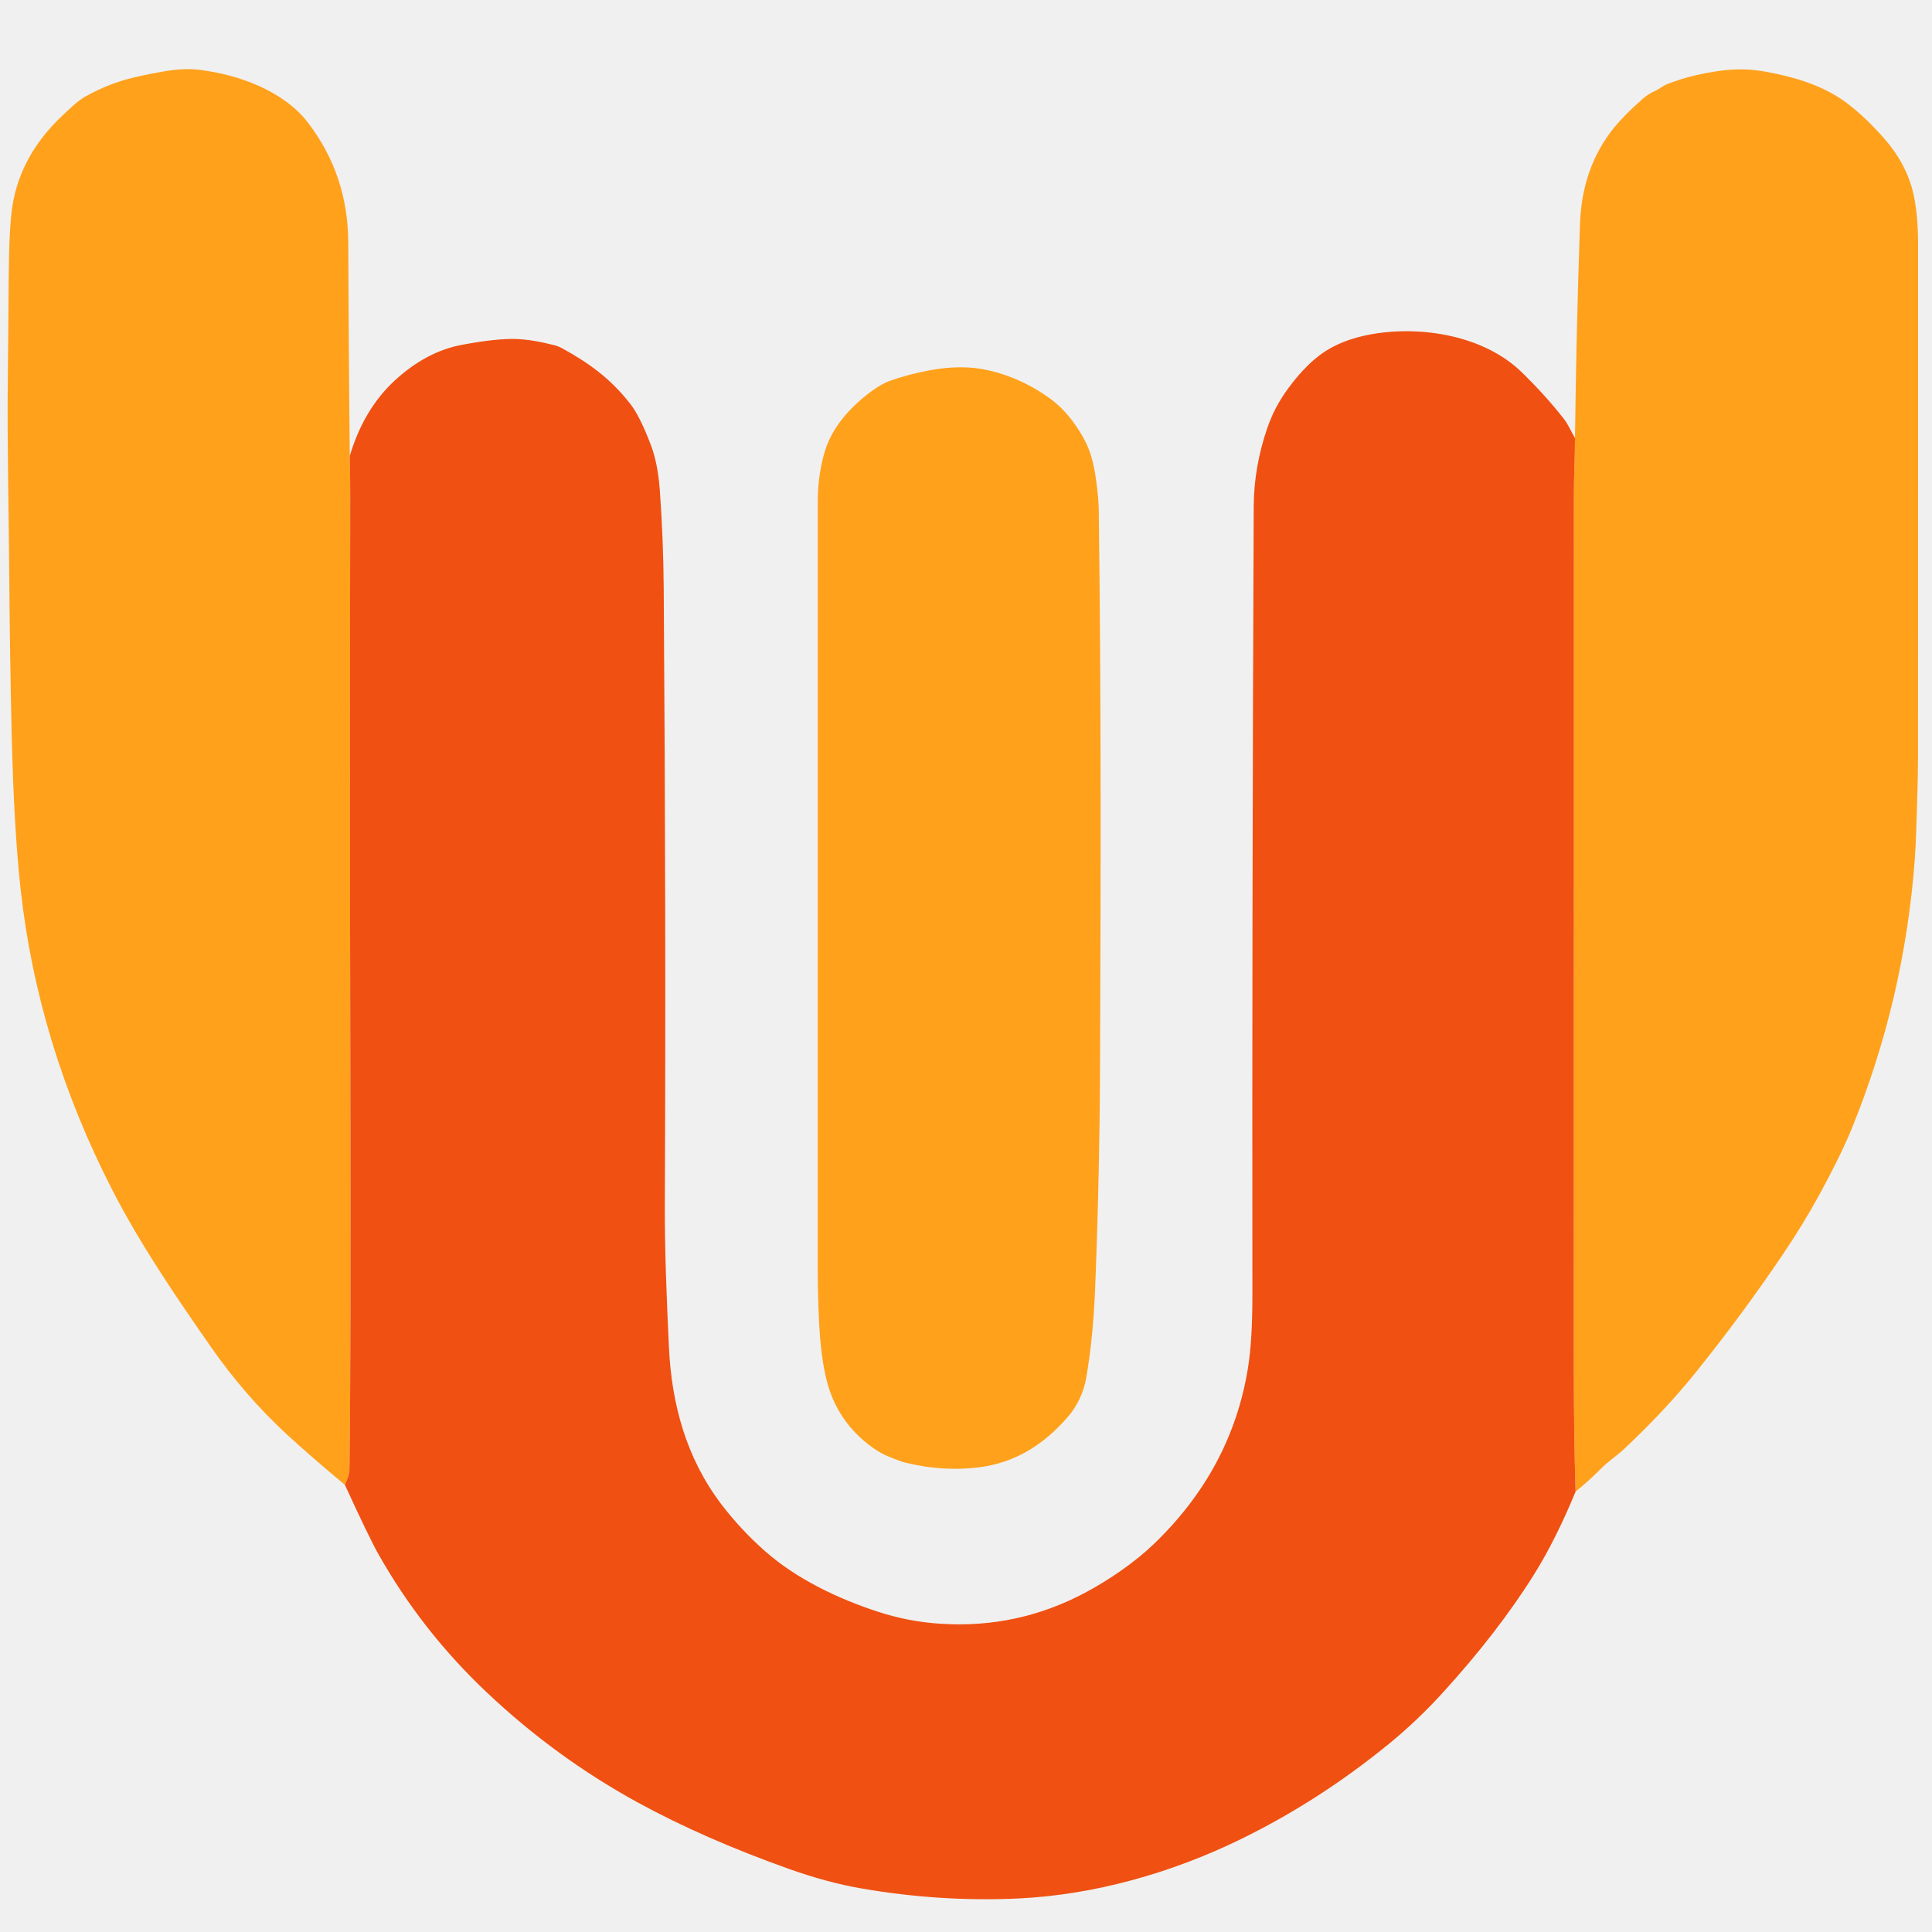
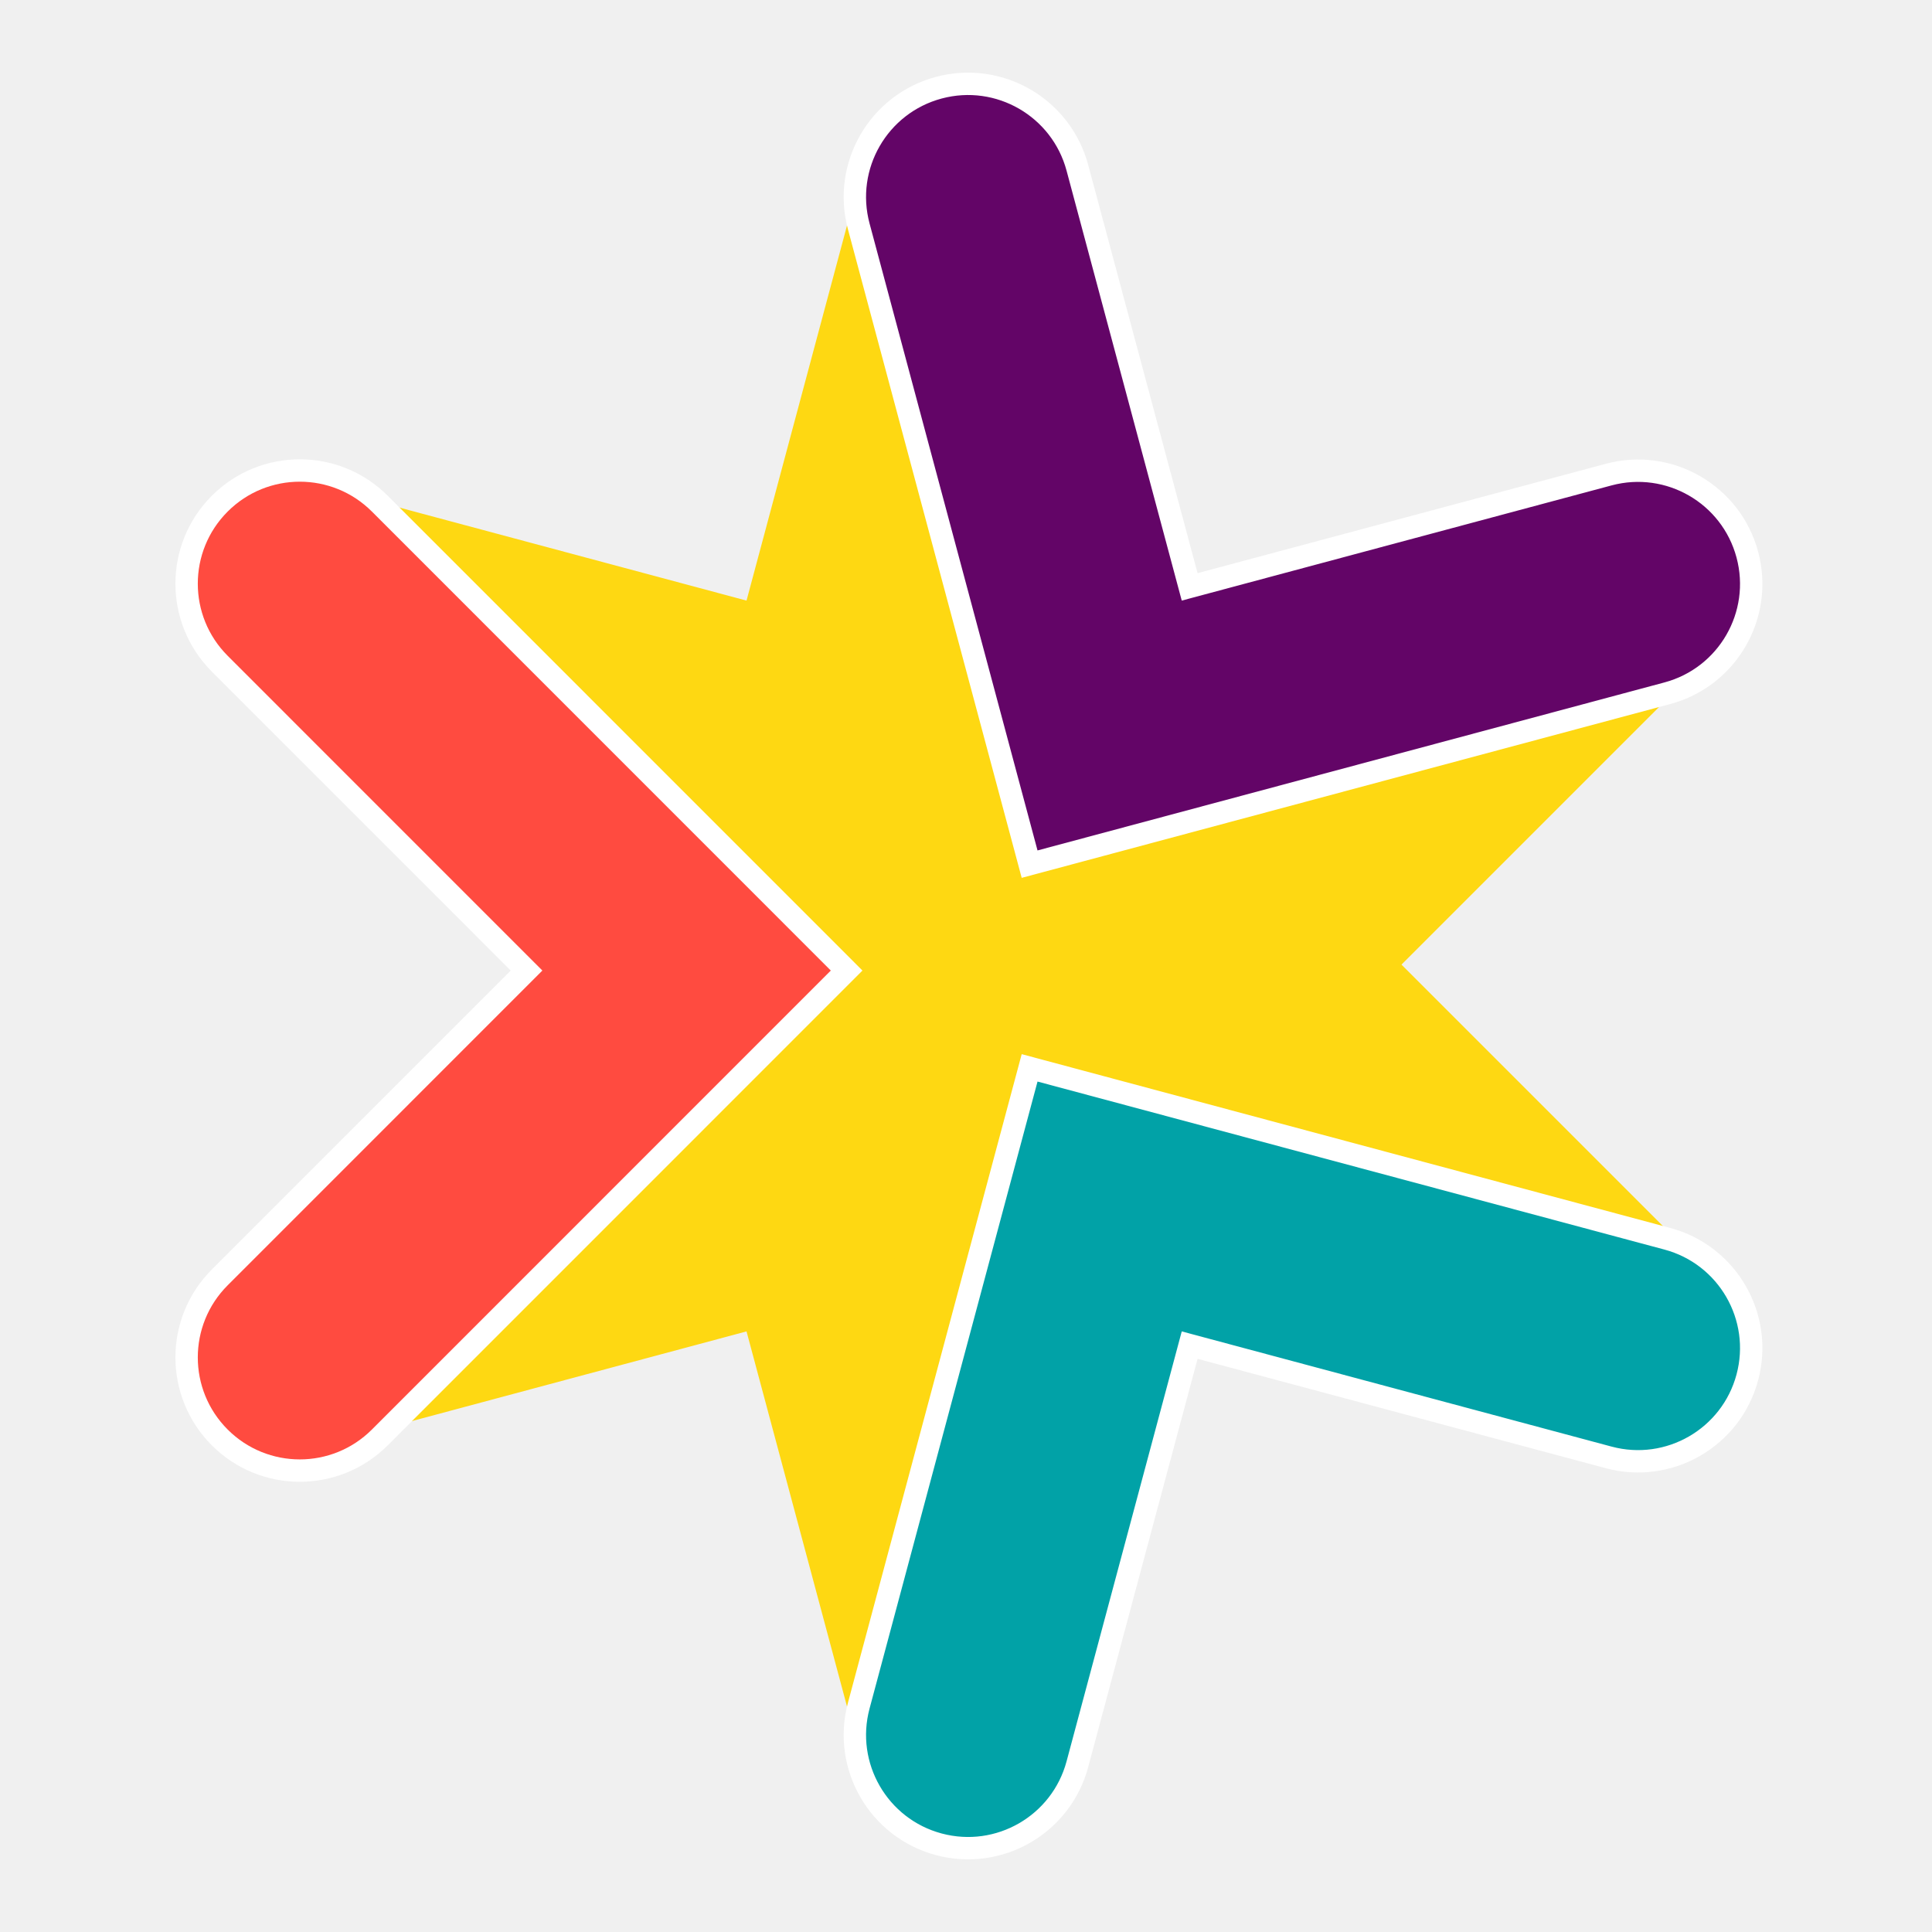
- <svg xmlns="http://www.w3.org/2000/svg" version="1.1" viewBox="0.00 0.00 518.00 518.00">
-   <path fill="#ffa11b" d="   M 93.77 122.28   Q 93.91 128.16 93.90 134.00   Q 93.75 209.75 93.93 285.50   Q 94.12 363.34 93.69 394.25   Q 93.67 395.41 92.47 398.11   Q 83.11 390.32 76.91 384.59   Q 65.63 374.17 56.55 361.14   C 47.11 347.58 37.53 333.54 30.05 318.94   Q 10.06 279.90 5.51 238.25   Q 3.72 221.89 3.13 196.80   Q 2.64 176.01 2.48 154.06   C 2.36 136.67 1.90 119.37 2.09 101.74   Q 2.24 88.52 2.33 74.96   Q 2.43 60.60 3.35 55.07   Q 5.59 41.51 16.60 31.12   C 18.61 29.22 20.72 27.09 23.11 25.76   Q 29.35 22.30 35.96 20.75   Q 39.99 19.80 44.41 19.07   Q 49.42 18.24 53.36 18.71   C 64.05 19.98 76.10 24.43 82.58 32.89   Q 93.29 46.90 93.37 64.92   Q 93.49 93.61 93.77 122.28   Z" />
-   <path fill="#ffa11b" d="   M 422.44 399.92   Q 421.94 385.22 421.95 362.25   Q 421.96 247.22 421.98 132.18   C 421.98 127.70 422.28 122.37 422.28 117.47   Q 422.63 88.72 423.62 60.00   Q 424.15 44.82 432.82 34.14   Q 435.49 30.87 440.27 26.64   Q 441.89 25.20 443.51 24.50   C 444.81 23.93 445.83 23.00 447.08 22.52   Q 453.84 19.88 461.93 18.89   Q 467.66 18.18 473.37 19.22   C 481.47 20.70 489.29 23.05 495.69 28.03   Q 500.56 31.82 505.34 37.32   Q 511.72 44.66 513.31 53.39   Q 514.27 58.61 514.27 65.75   Q 514.26 134.33 514.25 202.92   C 514.25 209.35 513.96 215.96 513.78 222.43   Q 513.65 226.72 513.40 230.15   Q 510.64 267.80 496.48 302.60   Q 493.62 309.62 487.87 320.19   Q 483.44 328.31 477.74 336.73   Q 466.89 352.75 454.63 367.99   Q 446.42 378.20 435.44 388.50   C 433.40 390.41 431.14 391.84 429.20 393.81   Q 426.21 396.86 422.44 399.92   Z" />
-   <path fill="#f05011" d="   M 422.28 117.47   C 422.28 122.37 421.98 127.70 421.98 132.18   Q 421.96 247.22 421.95 362.25   Q 421.94 385.22 422.44 399.92   Q 417.12 412.81 411.35 422.06   Q 401.63 437.62 386.67 454.01   Q 379.95 461.37 372.46 467.50   Q 353.71 482.83 332.70 493.10   C 314.36 502.07 293.58 508.04 273.02 509.01   Q 252.19 509.98 231.00 506.33   Q 221.83 504.75 211.52 501.08   Q 188.77 492.98 171.08 483.32   Q 149.14 471.33 130.62 453.86   Q 113.06 437.30 101.40 416.58   Q 98.91 412.15 92.47 398.11   Q 93.67 395.41 93.69 394.25   Q 94.12 363.34 93.93 285.50   Q 93.75 209.75 93.90 134.00   Q 93.91 128.16 93.77 122.28   Q 97.53 109.64 105.94 101.93   Q 114.31 94.26 123.77 92.47   Q 133.26 90.68 138.60 90.90   Q 142.88 91.08 148.64 92.56   Q 149.71 92.83 150.68 93.36   C 157.97 97.37 163.64 101.46 168.97 108.26   Q 171.59 111.61 174.51 119.33   Q 176.38 124.26 176.90 131.35   Q 177.85 144.39 177.95 157.60   Q 178.60 247.98 178.25 322.13   C 178.19 335.00 178.73 347.95 179.35 361.23   C 180.06 376.32 183.94 390.88 193.42 403.34   Q 198.64 410.19 205.22 415.98   C 213.67 423.40 224.66 428.62 235.35 432.12   Q 243.49 434.79 252.12 435.35   Q 272.89 436.72 291.19 426.90   C 297.46 423.54 304.27 418.87 309.36 413.98   Q 330.21 393.94 334.60 366.79   Q 335.81 359.28 335.79 346.89   Q 335.67 246.70 336.14 135.83   Q 336.19 125.11 339.86 114.54   Q 341.77 109.02 345.44 104.06   Q 349.31 98.82 353.25 95.68   Q 359.04 91.07 368.13 89.54   C 381.31 87.32 397.91 89.98 408.01 99.81   Q 414.34 105.98 419.23 112.22   C 420.51 113.85 421.23 115.69 422.28 117.47   Z" />
-   <path fill="#ffa11b" d="   M 290.13 116.78   C 292.96 121.61 293.55 125.93 294.19 131.20   Q 294.57 134.31 294.61 137.38   C 295.25 187.72 295.13 237.85 294.93 287.00   Q 294.81 315.19 293.64 345.03   Q 293.11 358.55 291.25 369.35   C 290.60 373.11 288.94 376.86 286.23 379.98   C 279.91 387.24 272.35 392.14 262.57 393.40   Q 252.99 394.63 242.91 392.20   Q 241.43 391.84 238.27 390.54   Q 236.07 389.63 234.01 388.16   Q 224.44 381.32 221.61 370.00   Q 220.15 364.15 219.66 355.36   Q 219.25 347.84 219.25 340.38   Q 219.23 236.91 219.26 134.24   C 219.26 129.71 219.93 124.79 221.30 120.55   Q 223.84 112.74 232.17 106.04   Q 235.79 103.13 238.63 102.10   Q 243.46 100.36 249.35 99.27   Q 254.95 98.24 259.99 98.56   C 267.79 99.07 276.22 102.72 282.33 107.47   Q 286.65 110.83 290.13 116.78   Z" />
+ <svg xmlns="http://www.w3.org/2000/svg" width="518" height="518" viewBox="0 0 518 518" fill="none">
+   <path fill-rule="evenodd" clip-rule="evenodd" d="M421.465 381.688C432.144 392.369 449.461 392.369 460.14 381.688V381.688C470.816 371.01 470.816 353.698 460.14 343.02L375.763 258.628L460.14 174.237C470.816 163.558 470.816 146.247 460.14 135.568V135.568C449.461 124.887 432.144 124.887 421.465 135.568L298.427 258.628L421.465 381.688Z" fill="#FED812" />
+   <path fill-rule="evenodd" clip-rule="evenodd" d="M283.86 59.909C287.768 45.321 279.113 30.328 264.527 26.419V26.419C249.94 22.509 234.945 31.168 231.037 45.758L200.155 161.032L84.901 130.145C70.314 126.235 55.319 134.894 51.41 149.484V149.484C47.502 164.072 56.157 179.066 70.743 182.974L238.823 228.019L283.86 59.909Z" fill="#FED812" />
+   <path fill-rule="evenodd" clip-rule="evenodd" d="M70.743 335.027C56.158 338.936 47.503 353.929 51.411 368.517V368.517C55.32 383.107 70.314 391.766 84.902 387.857L200.155 356.969L231.037 472.243C234.946 486.833 249.941 495.492 264.528 491.583V491.583C279.113 487.674 287.768 472.68 283.86 458.092L238.823 289.982L70.743 335.027Z" fill="#FED812" />
+   <path d="M223.233 259.803L175.384 307.661L236.905 290.569L257.411 365.774L277.918 290.569L349.693 311.079L298.425 259.803L349.693 208.526L277.918 229.037L257.411 153.832L240.322 229.037L171.966 208.526L223.233 259.803Z" fill="#FED812" stroke="#FED812" stroke-width="19" />
+   <path d="M318.966 157.355L431.322 127.244C447.509 122.906 464.149 132.515 468.487 148.705C472.824 164.893 463.219 181.532 447.033 185.87L278.953 230.915L276.055 231.691L275.279 228.793L230.242 60.683C225.905 44.495 235.51 27.856 251.695 23.518C267.883 19.18 284.523 28.789 288.86 44.979L318.966 157.355Z" fill="#630567" stroke="white" stroke-width="6" />
+   <path d="M141.175 260.219L58.919 177.948C47.071 166.098 47.071 146.888 58.919 135.038C70.77 123.185 89.986 123.185 101.837 135.038L224.875 258.097L226.996 260.219L224.875 262.34L101.837 385.4C89.986 397.253 70.77 397.253 58.919 385.4C47.071 373.55 47.071 354.339 58.919 342.489L141.175 260.219Z" fill="#FF4B40" stroke="white" stroke-width="6" />
+   <path d="M318.967 360.645L288.861 473.021C284.524 489.211 267.884 498.82 251.696 494.482C235.511 490.144 225.906 473.505 230.243 457.317L275.28 289.207L276.056 286.309L278.954 287.085L447.034 332.13C463.22 336.468 472.824 353.107 468.487 369.295C464.15 385.485 447.51 395.094 431.323 390.756L318.967 360.645Z" fill="#01A2A7" stroke="white" stroke-width="6" />
</svg>
